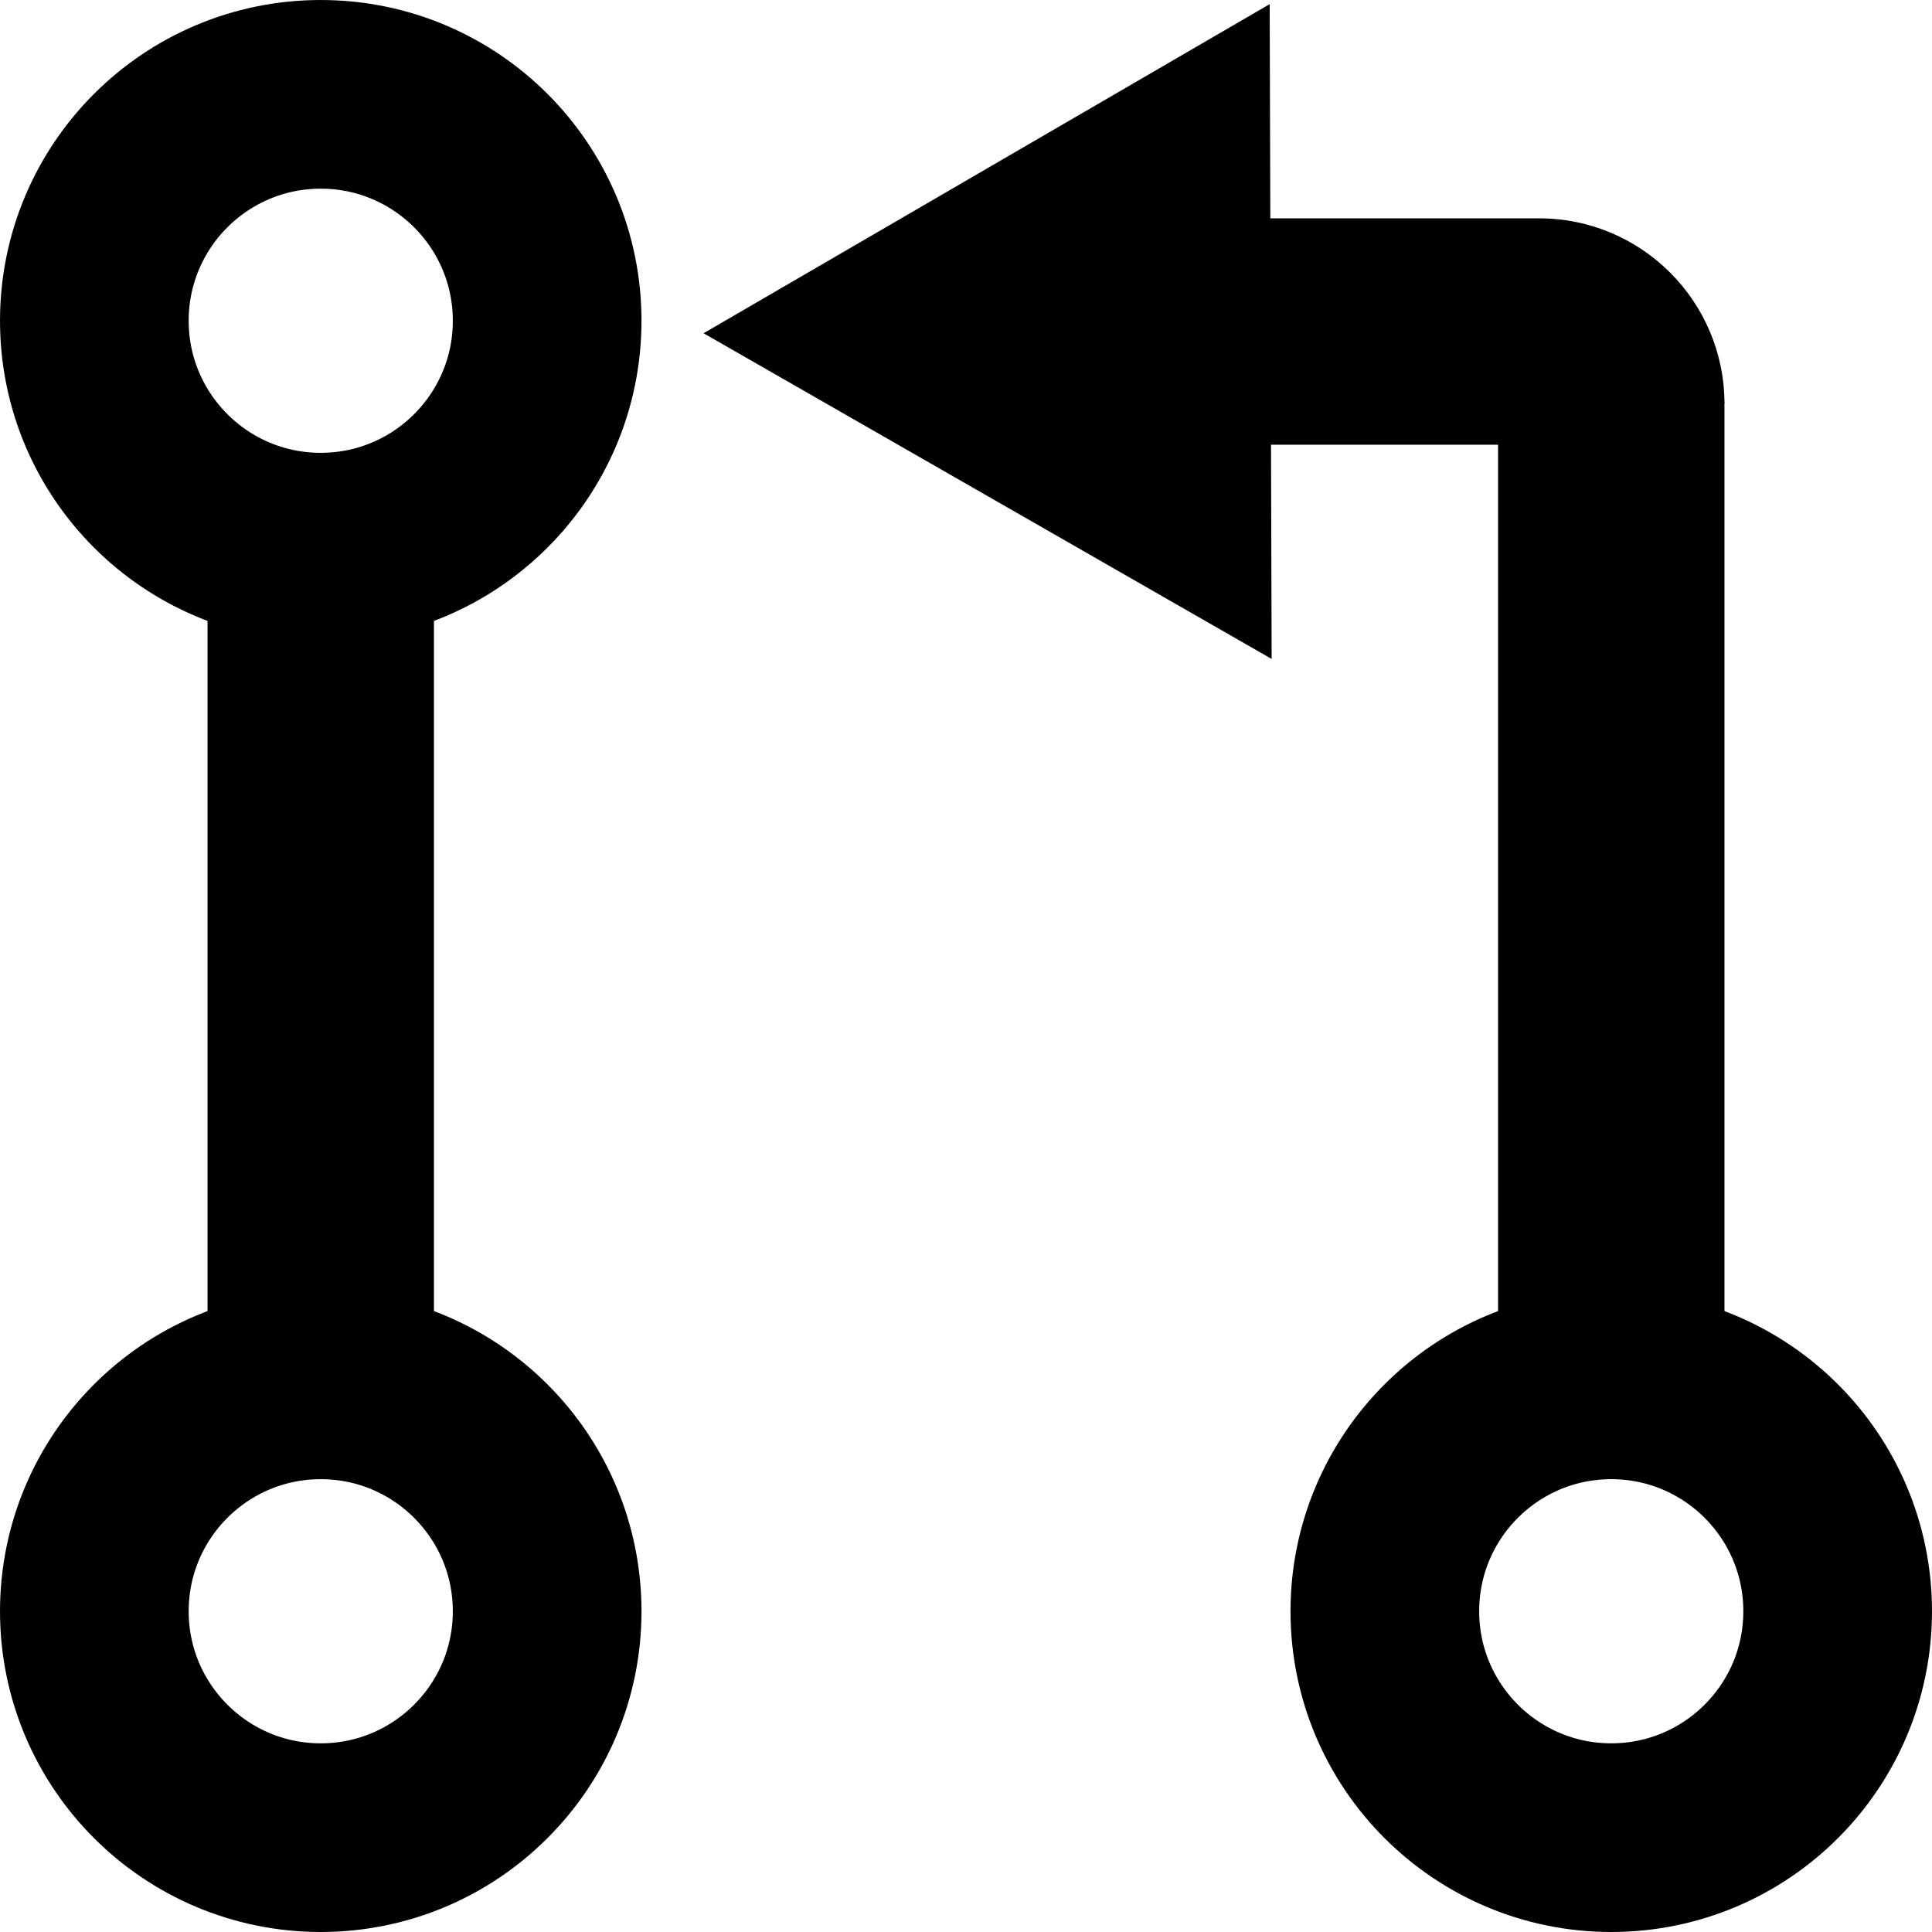
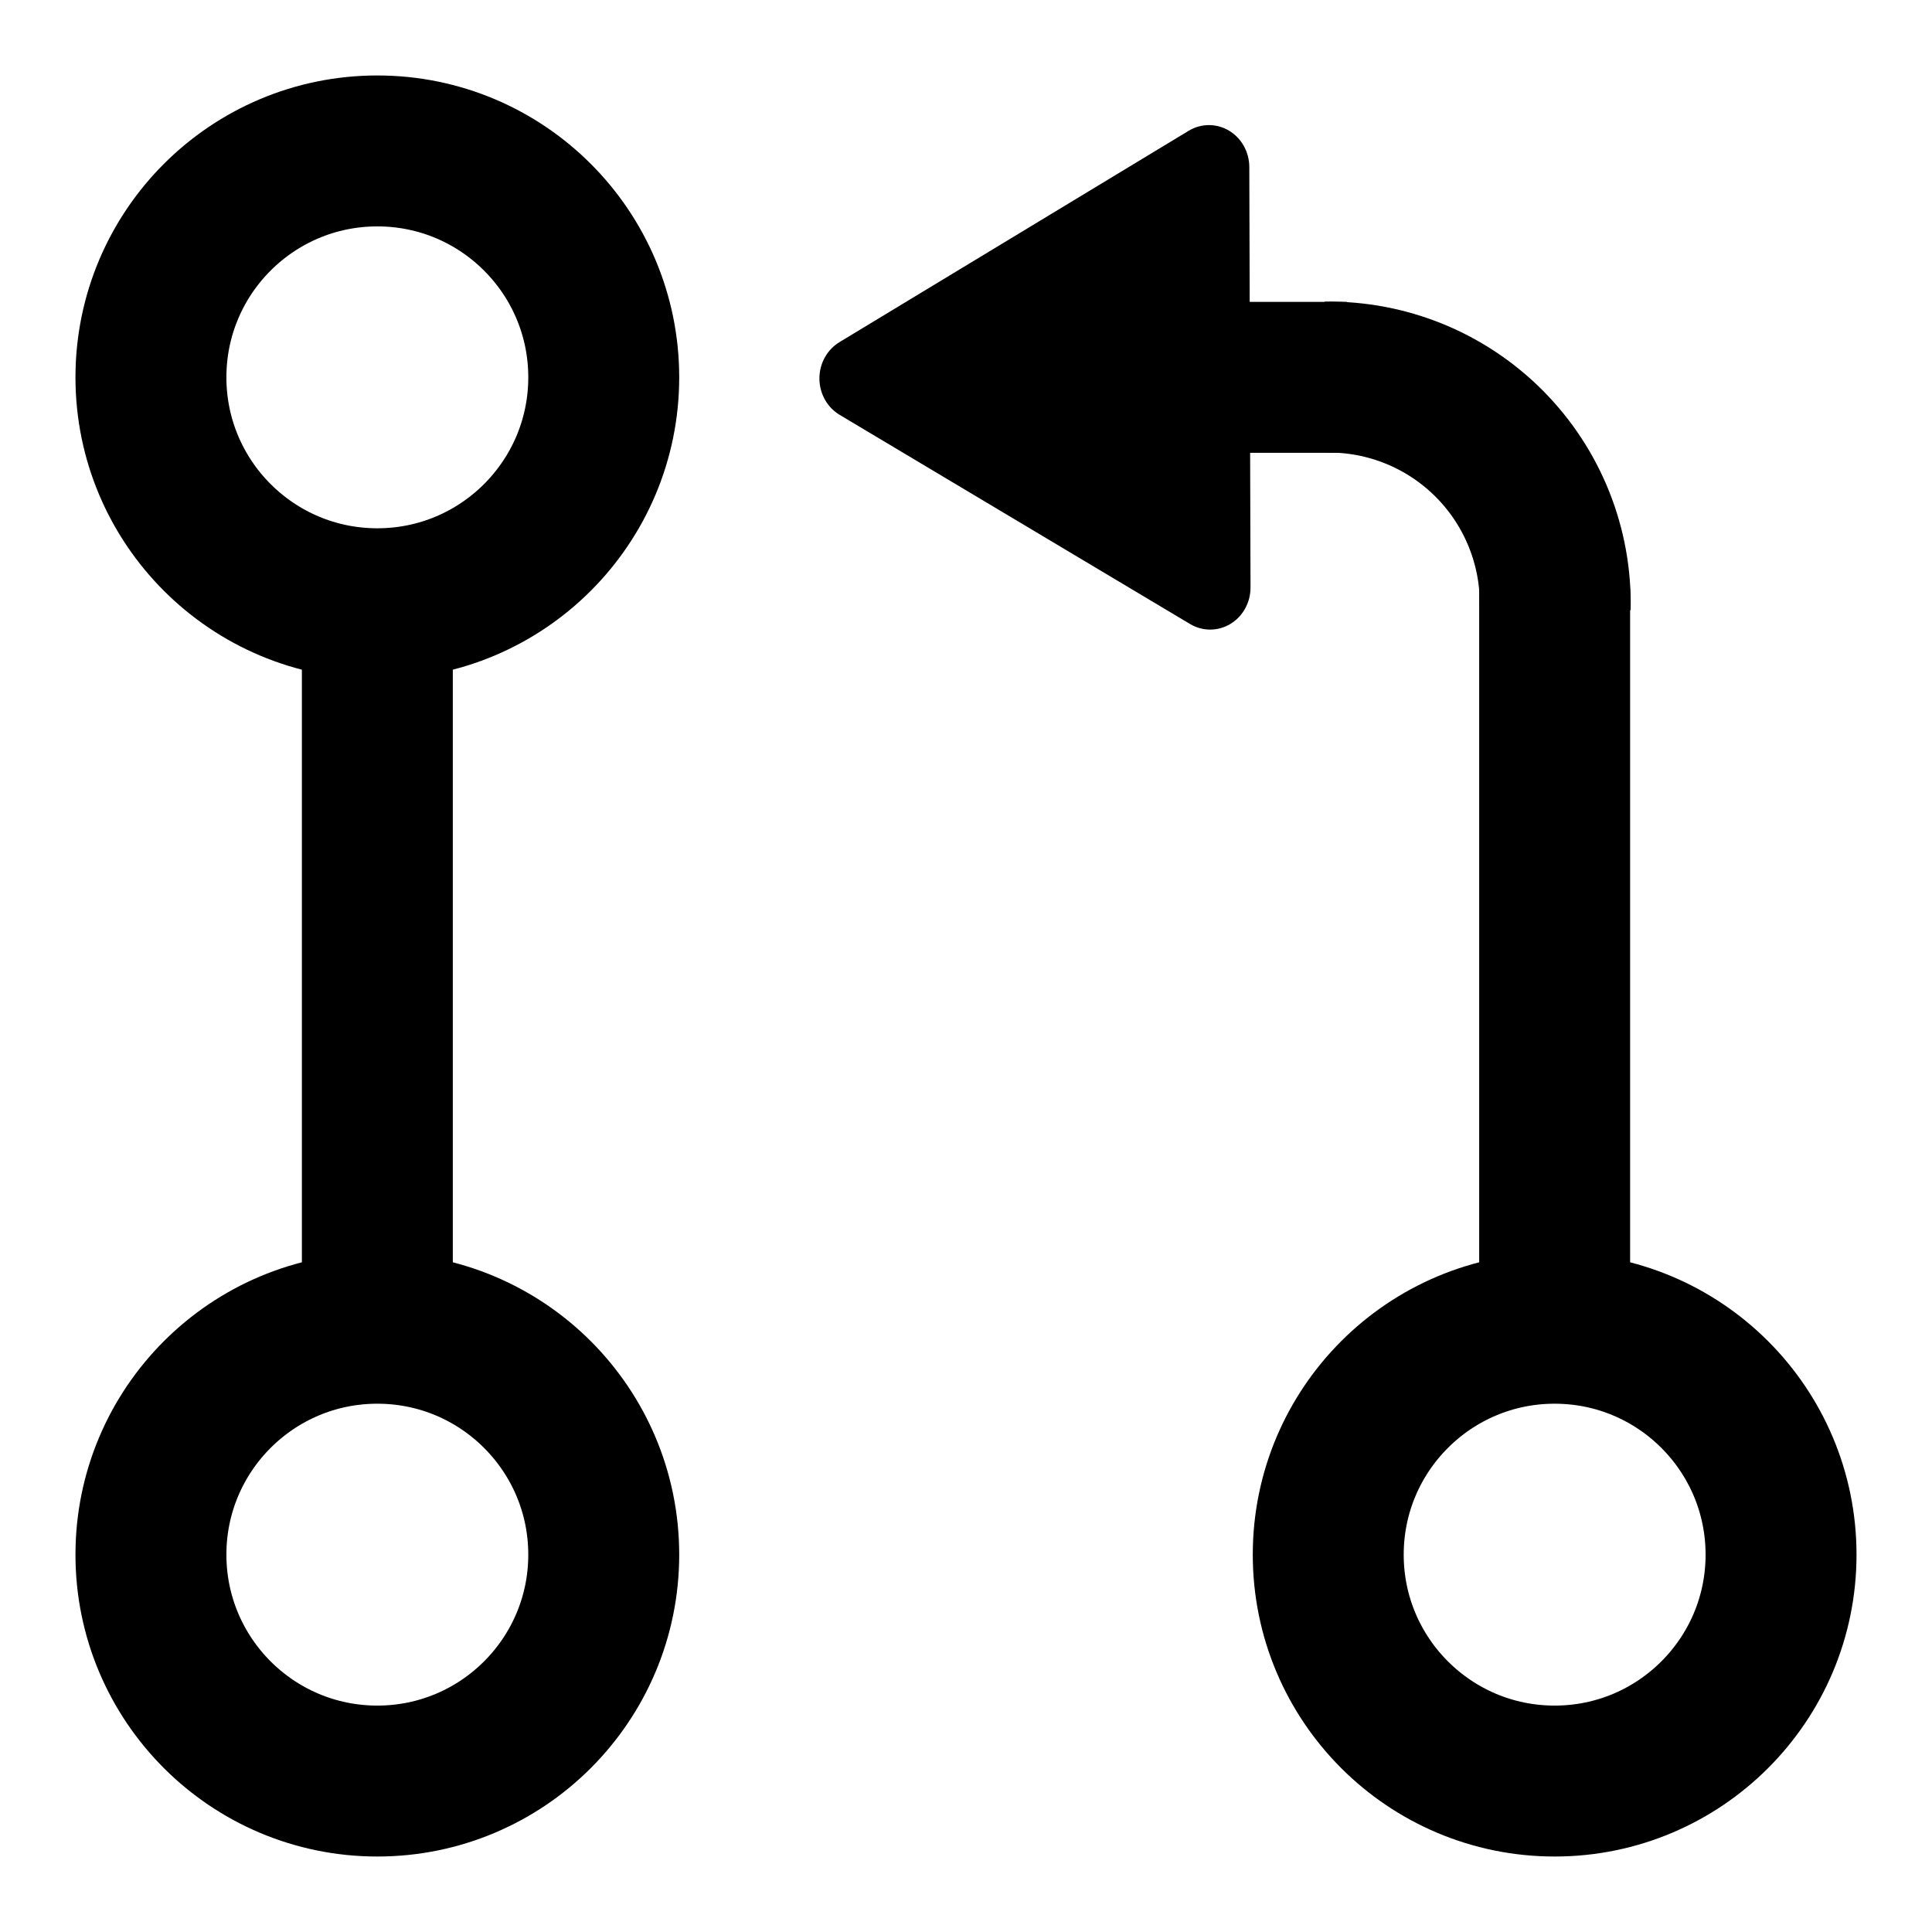
<svg xmlns="http://www.w3.org/2000/svg" width="512" height="512" viewBox="0 0 135.467 135.467" version="1.1" id="svg5">
  <defs id="defs2">
    </defs>
  <g id="layer1">
-     <path style="fill:#000000;stroke:none;stroke-width:251.496;stroke-linecap:round;stroke-linejoin:round" id="rect846" width="15.875" height="66.146" x="14.552" y="34.66" ry="0" d="M 14.552,34.66 H 30.427 V 100.806 H 14.552 Z" />
-     <path style="fill:#000000;stroke:none;stroke-width:231.203;stroke-linecap:round;stroke-linejoin:round" id="rect846-0" width="15.875" height="78.267" x="105.04" y="22.54" ry="0" d="m 111.04,22.54 h 3.875 a 6,6 45 0 1 6,6 l 0,66.267 a 6,6 135 0 1 -6,6 h -3.875 a 6,6 45 0 1 -6,-6 V 28.54 a 6,6 135 0 1 6,-6 z" />
-     <circle style="fill:none;stroke:#000000;stroke-width:13.229;stroke-linecap:round;stroke-linejoin:round;stroke-miterlimit:4;stroke-dasharray:none;stroke-opacity:1" id="path1377" cx="22.49" cy="112.977" r="15.875" />
-     <circle style="fill:none;stroke:#000000;stroke-width:13.229;stroke-linecap:round;stroke-linejoin:round;stroke-miterlimit:4;stroke-dasharray:none;stroke-opacity:1" id="path1377-5" cx="112.977" cy="112.977" r="15.875" />
-     <circle style="fill:none;stroke:#000000;stroke-width:13.229;stroke-linecap:round;stroke-linejoin:round;stroke-miterlimit:4;stroke-dasharray:none;stroke-opacity:1" id="path1377-0" cx="22.49" cy="22.49" r="15.875" />
-     <path style="fill:#000000;fill-opacity:1;stroke:none;stroke-width:13.229;stroke-linecap:round;stroke-linejoin:round;stroke-miterlimit:4;stroke-dasharray:none;stroke-opacity:1" id="rect4037" width="52.917" height="15.875" x="67.998" y="15.309" d="m 80.998,15.309 h 26.917 a 13,13 45 0 1 13,13 9.415,9.415 167.53 0 1 -13,2.875 H 80.998 a 13,13 45 0 1 -13,-13 9.415,9.415 167.53 0 1 13,-2.875 z" />
-     <path style="fill:#000000;fill-opacity:1;stroke:none;stroke-width:44.813;stroke-linecap:round;stroke-linejoin:round;stroke-miterlimit:4;stroke-dasharray:none;stroke-opacity:1" id="path4143" d="m 315.026,212.16 1.175,77.757 1.175,77.757 -67.927,-37.861 -67.927,-37.861 66.752,-39.896 z" transform="matrix(0.2951853,0.00357236,-0.00357236,0.2951853,-3.206537,-63.46193)" />
+     <path style="fill:#000000;stroke:none;stroke-width:344.374;stroke-linecap:round;stroke-linejoin:round" id="rect846" width="10.583" height="52.917" x="21.167" y="41.275" ry="0" d="M 21.167,41.275 H 31.75 V 94.192 H 21.167 Z" />
+     <path style="fill:#000000;stroke:none;stroke-width:309.389;stroke-linecap:round;stroke-linejoin:round" id="rect846-0" width="10.583" height="52.917" x="103.717" y="41.275" ry="0" d="m 103.717,41.275 h 10.583 v 52.917 h -10.583 z" />
+     <circle style="fill:none;stroke:#000000;stroke-width:10.583;stroke-linecap:round;stroke-linejoin:round;stroke-miterlimit:4;stroke-dasharray:none;stroke-opacity:1" id="path1377" cx="26.458" cy="109.008" r="15.875" />
+     <circle style="fill:none;stroke:#000000;stroke-width:10.583;stroke-linecap:round;stroke-linejoin:round;stroke-miterlimit:4;stroke-dasharray:none;stroke-opacity:1" id="path1377-5" cx="109.008" cy="109.008" r="15.875" />
+     <path style="fill:none;stroke:#000000;stroke-width:10.583;stroke-linecap:butt;stroke-linejoin:round;stroke-miterlimit:4;stroke-dasharray:none;stroke-opacity:1" id="path1377-5-6" transform="rotate(-90.78638)" d="m -27.714,92.586 a 15.875,15.875 0 0 1 -4.853,11.425 15.875,15.875 0 0 1 -11.592,4.44" />
+     <circle style="fill:none;stroke:#000000;stroke-width:10.583;stroke-linecap:round;stroke-linejoin:round;stroke-miterlimit:4;stroke-dasharray:none;stroke-opacity:1" id="path1377-0" cx="26.458" cy="26.458" r="15.875" />
+     <path style="fill:#000000;fill-opacity:1;stroke:none;stroke-width:17.639;stroke-linecap:round;stroke-linejoin:round;stroke-miterlimit:4;stroke-dasharray:none;stroke-opacity:1" id="rect4037" width="19.844" height="10.583" x="74.613" y="21.167" d="M 74.613,21.167 H 94.456 V 31.75 H 74.613 Z" />
+     <path style="fill:#000000;fill-opacity:1;stroke:none;stroke-width:52.896;stroke-linecap:round;stroke-linejoin:round;stroke-miterlimit:4;stroke-dasharray:none;stroke-opacity:1" id="path4143" d="m 315.328,232.158 0.571,37.761 1.175,77.757 a 11.547,11.547 149.134 0 1 -17.167,10.261 l -32.987,-18.386 -67.927,-37.861 a 11.547,11.547 89.134 0 1 -0.302,-19.998 l 32.417,-19.375 66.752,-39.896 a 11.547,11.547 29.134 0 1 17.47,9.737 z" transform="matrix(0.2450991,0.00308793,-0.00296621,0.2551568,10.99991,-48.50117)" />
  </g>
</svg>
